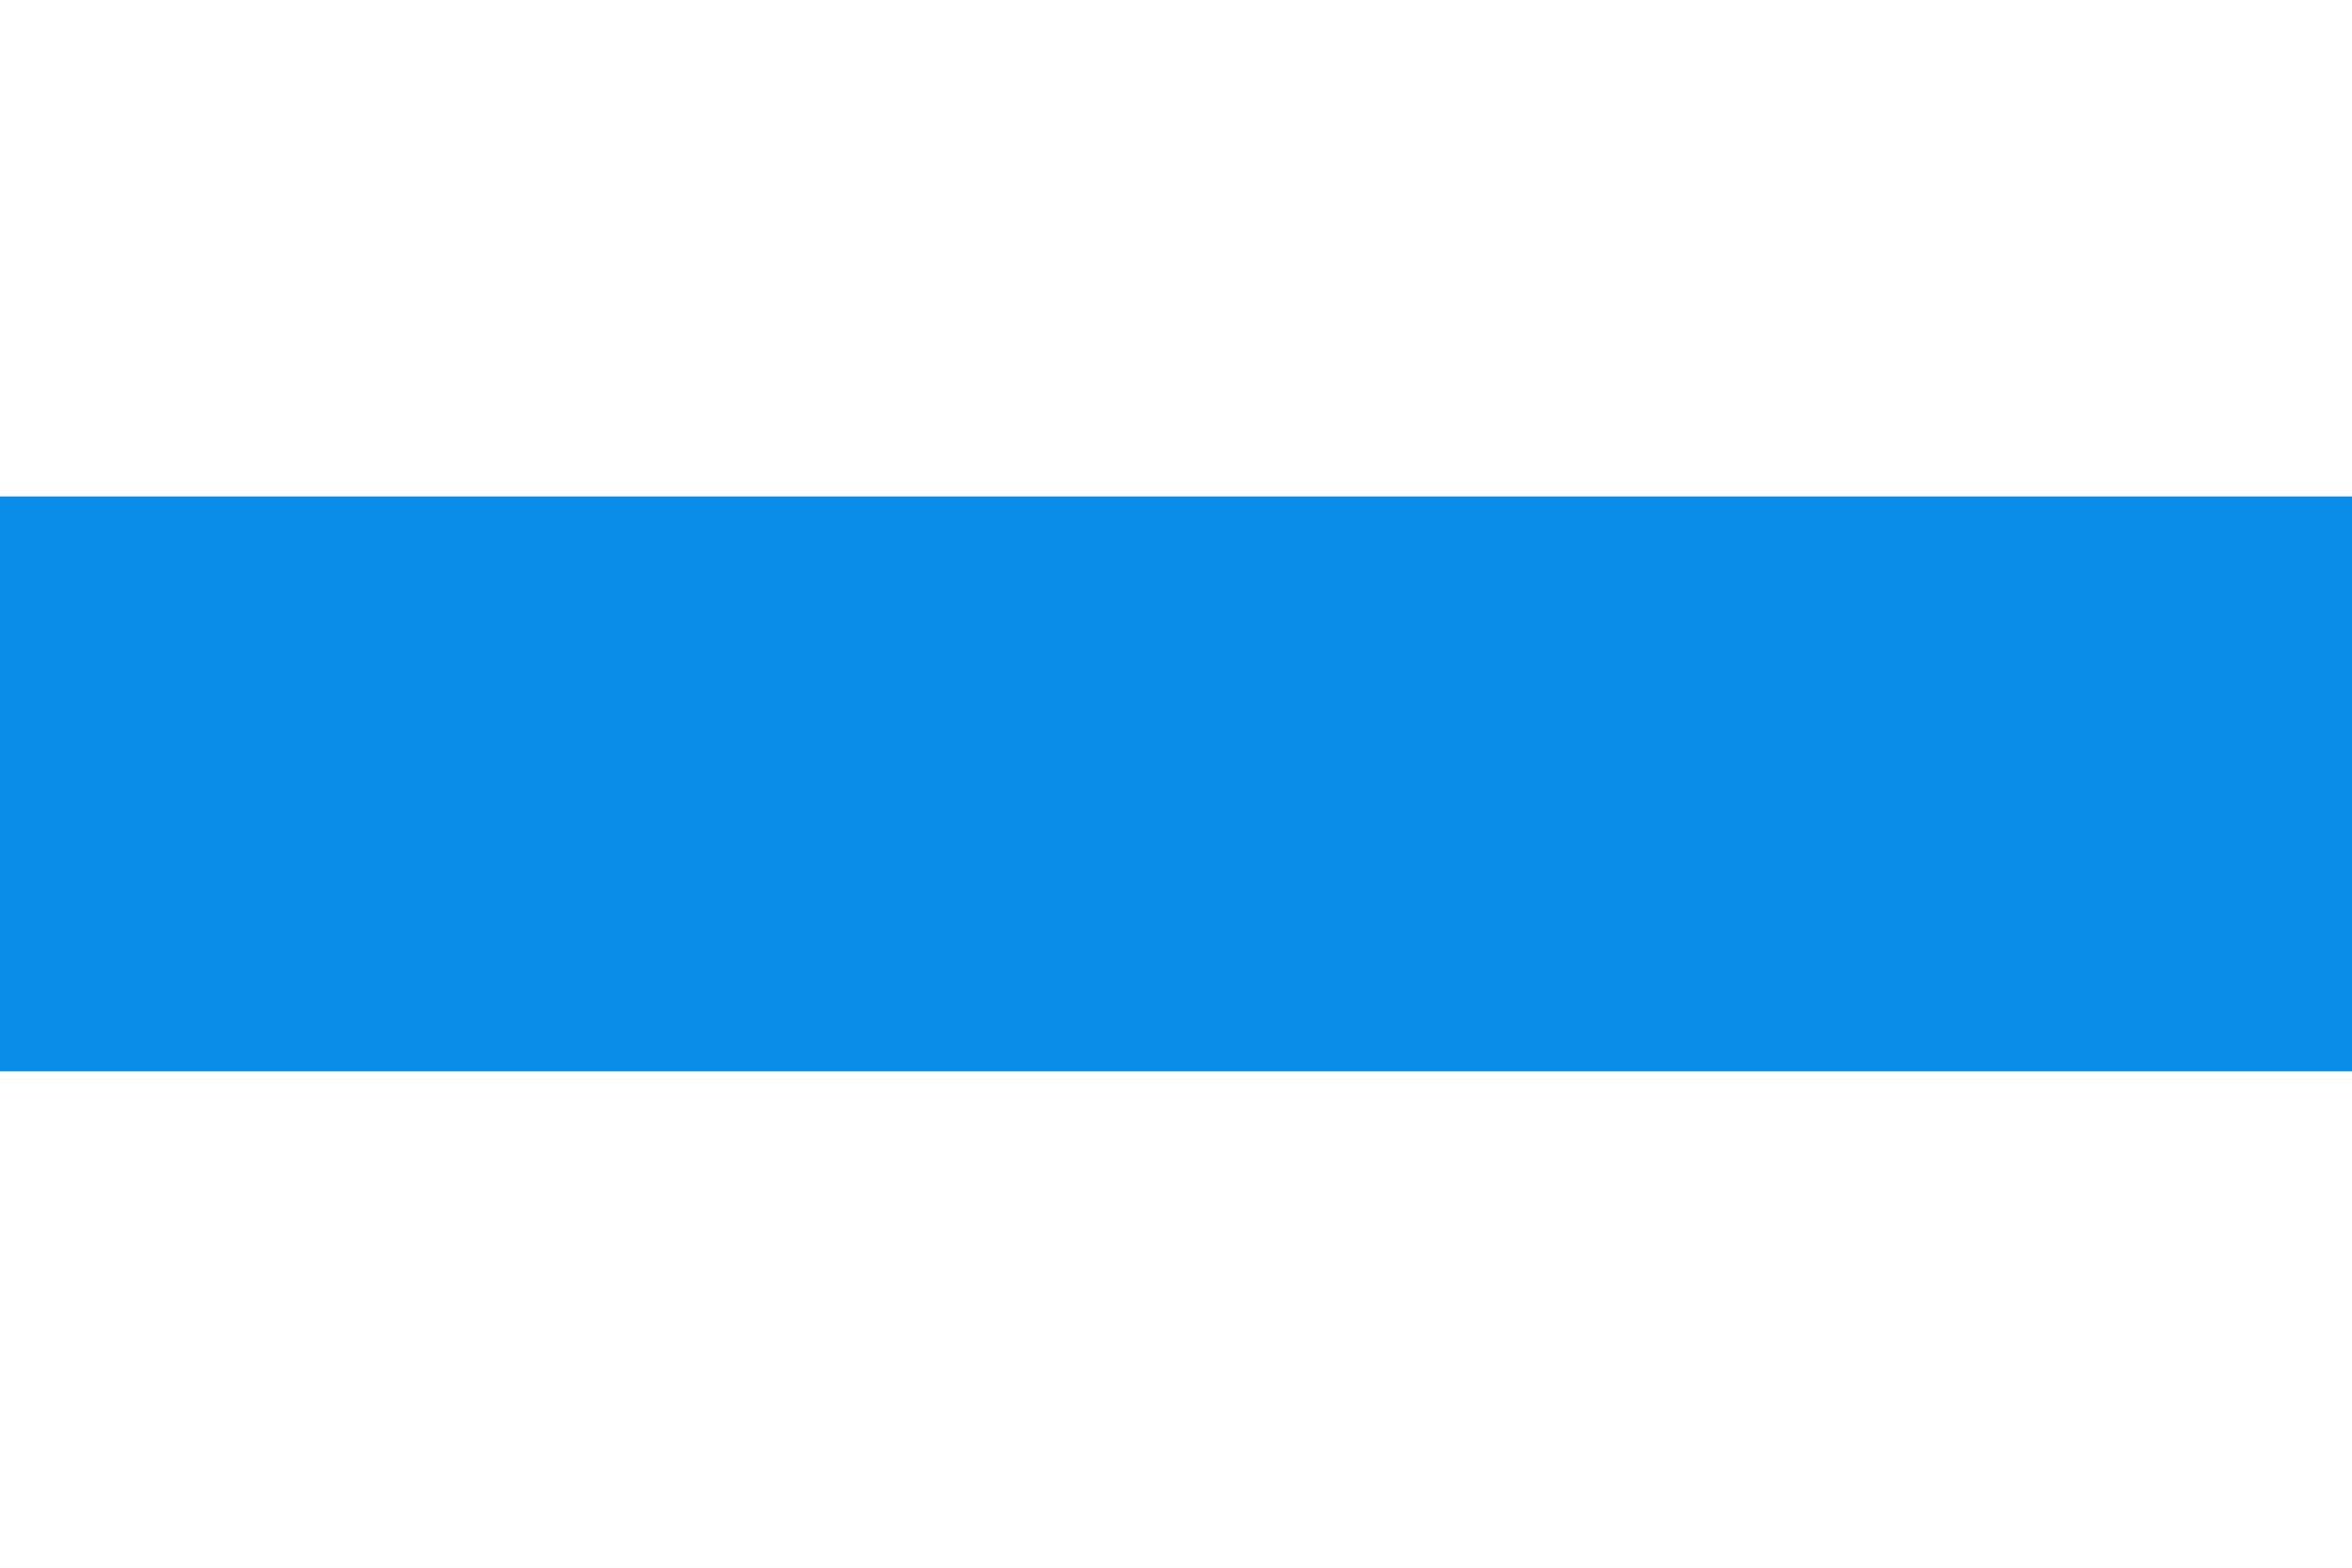
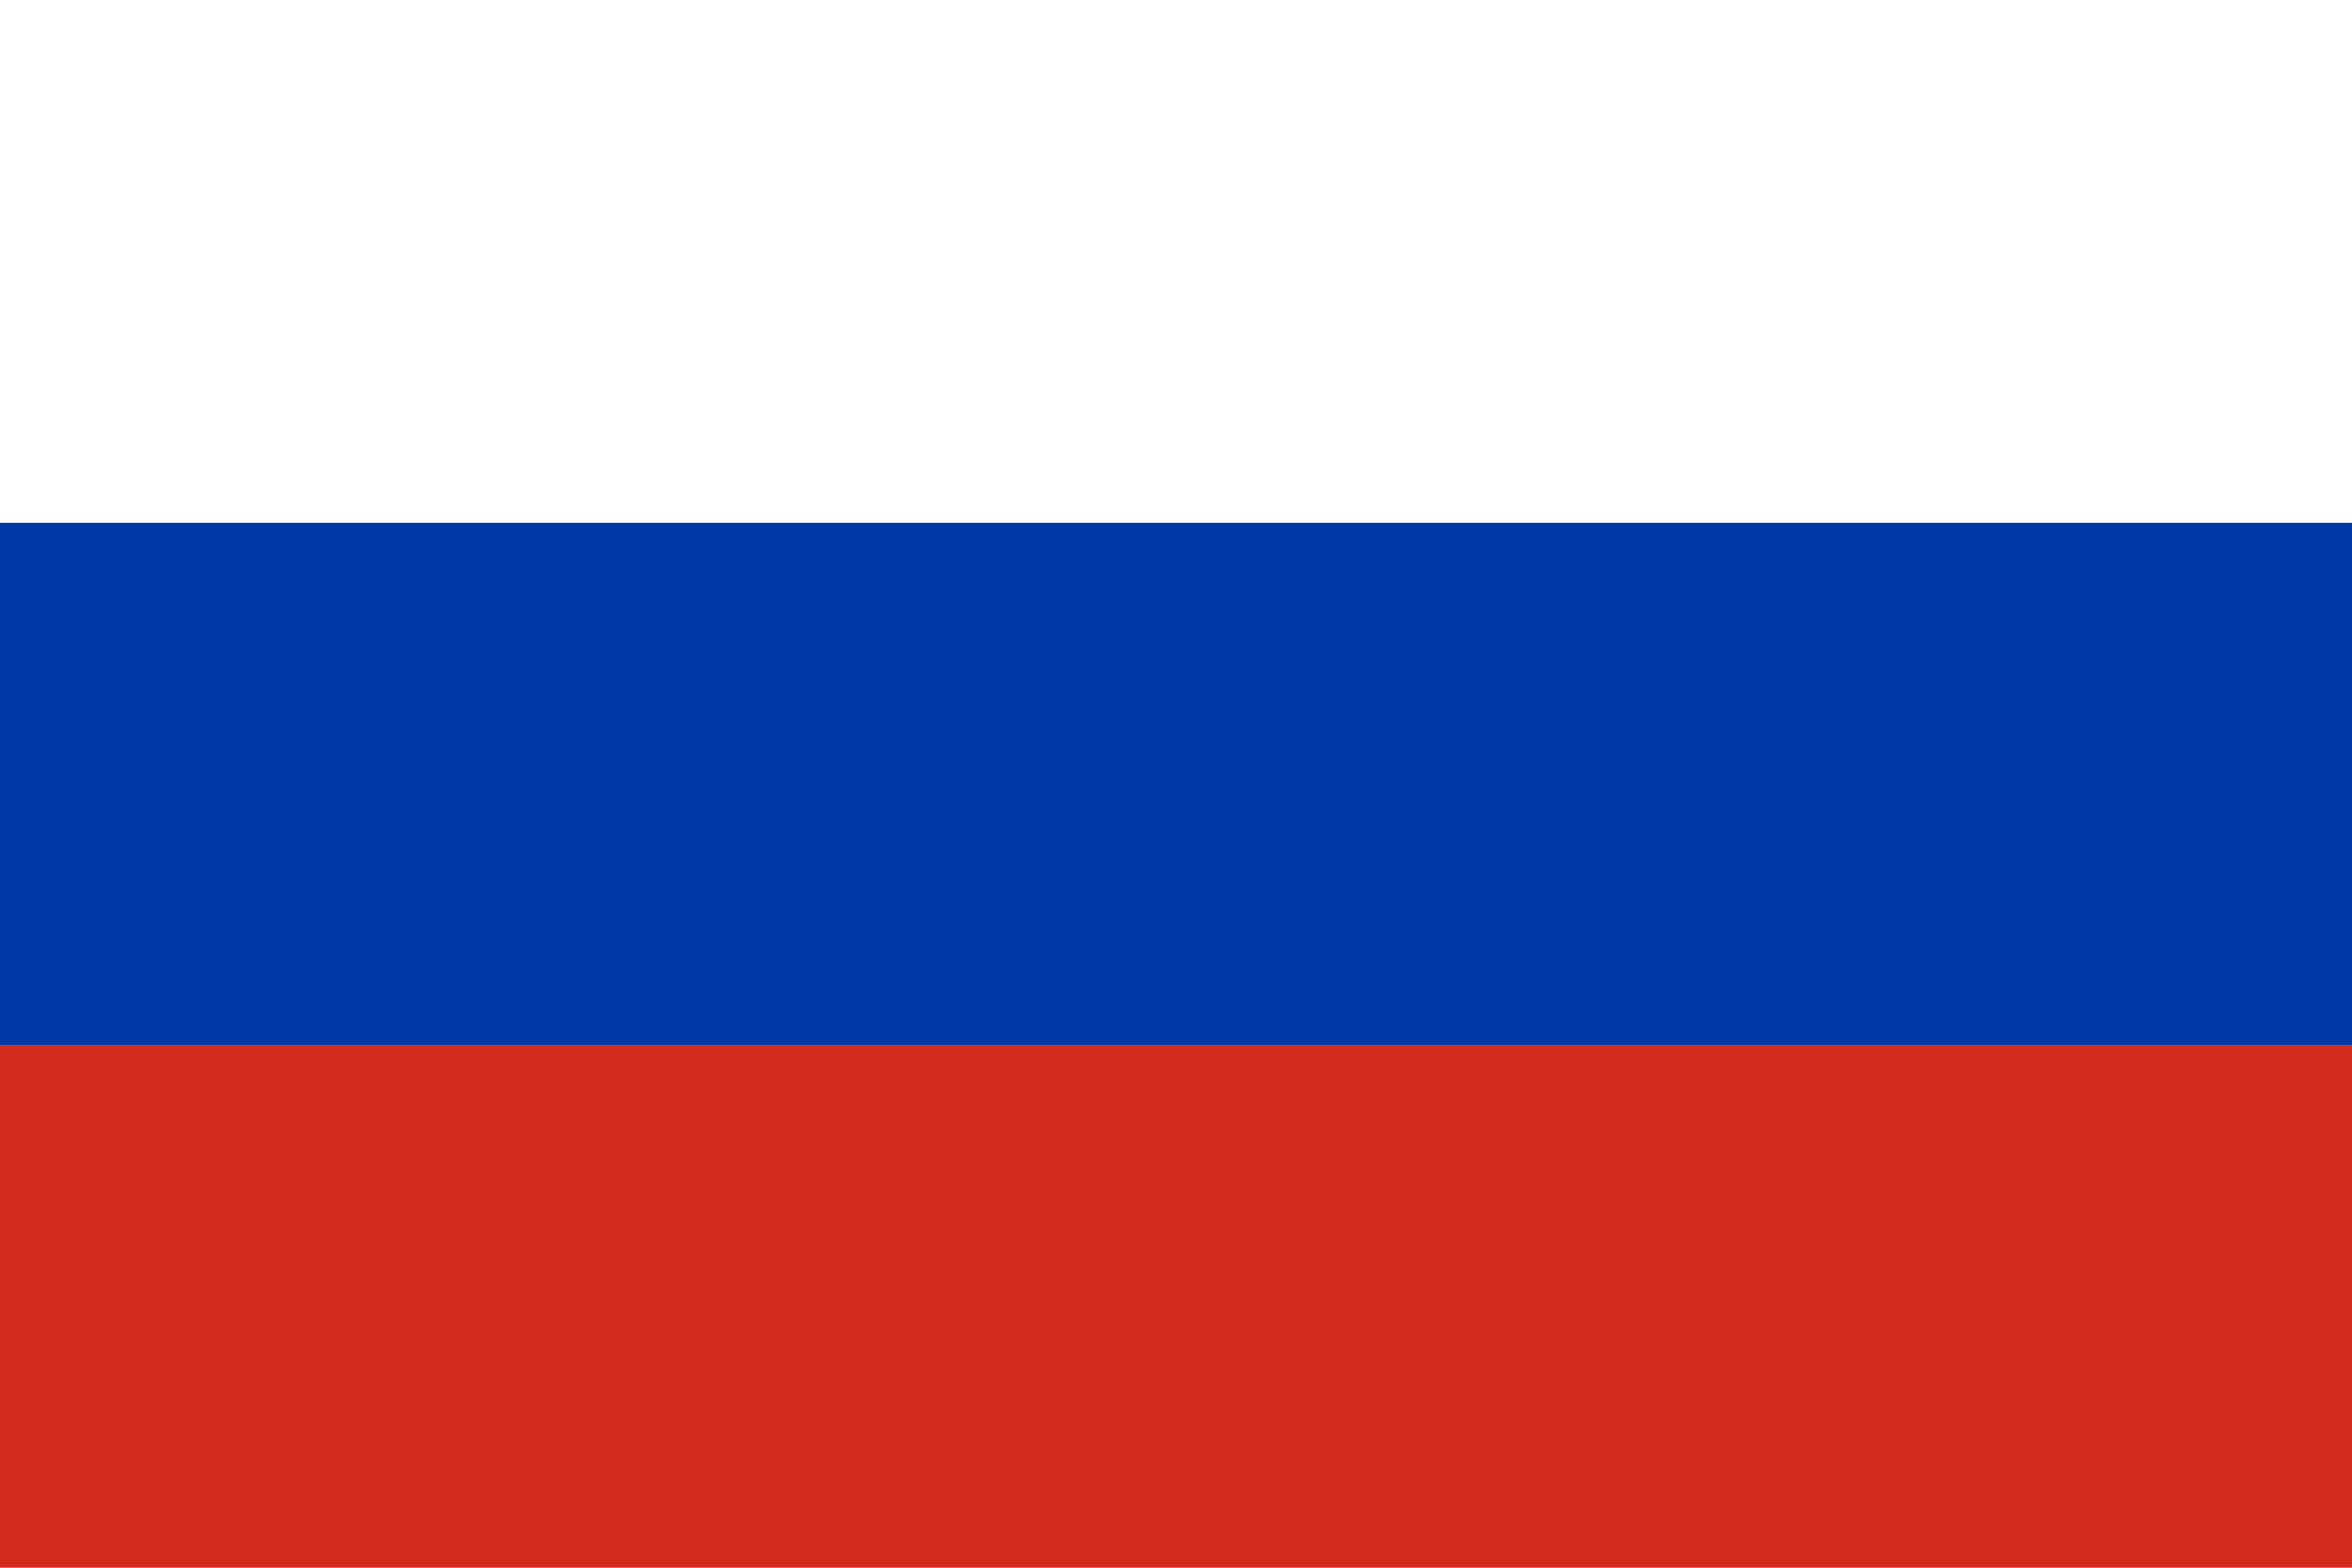
<svg xmlns="http://www.w3.org/2000/svg" width="900" height="600" viewBox="0 0 238.125 158.75" version="1.1" id="svg5">
  <defs id="defs2" />
  <g id="layer1">
-     <rect style="fill:#ffffff;stroke-width:0.306" id="rect43" width="238.125" height="158.75" x="0" y="-8.8817842e-16" />
-     <rect style="fill:#088ce8;fill-opacity:1;stroke-width:0.308" id="rect45" width="238.125" height="58.208" x="0" y="50.271" />
+     <rect style="fill:#d52b1e;fill-opacity:1;stroke-width:0.294" id="rect45-8" width="238.125" height="52.917" x="2.4999999e-06" y="-158.75" transform="scale(1,-1)" />
+     <rect style="fill:#0039a6;fill-opacity:1;stroke-width:0.294" id="rect45" width="238.125" height="52.917" x="2.4999999e-06" y="-105.833" transform="scale(1,-1)" />
+     <rect style="fill:#ffffff;fill-opacity:1;stroke-width:0.294" id="rect45-9" width="238.125" height="52.917" x="2.4999999e-06" y="-52.917" transform="scale(1,-1)" />
  </g>
</svg>
